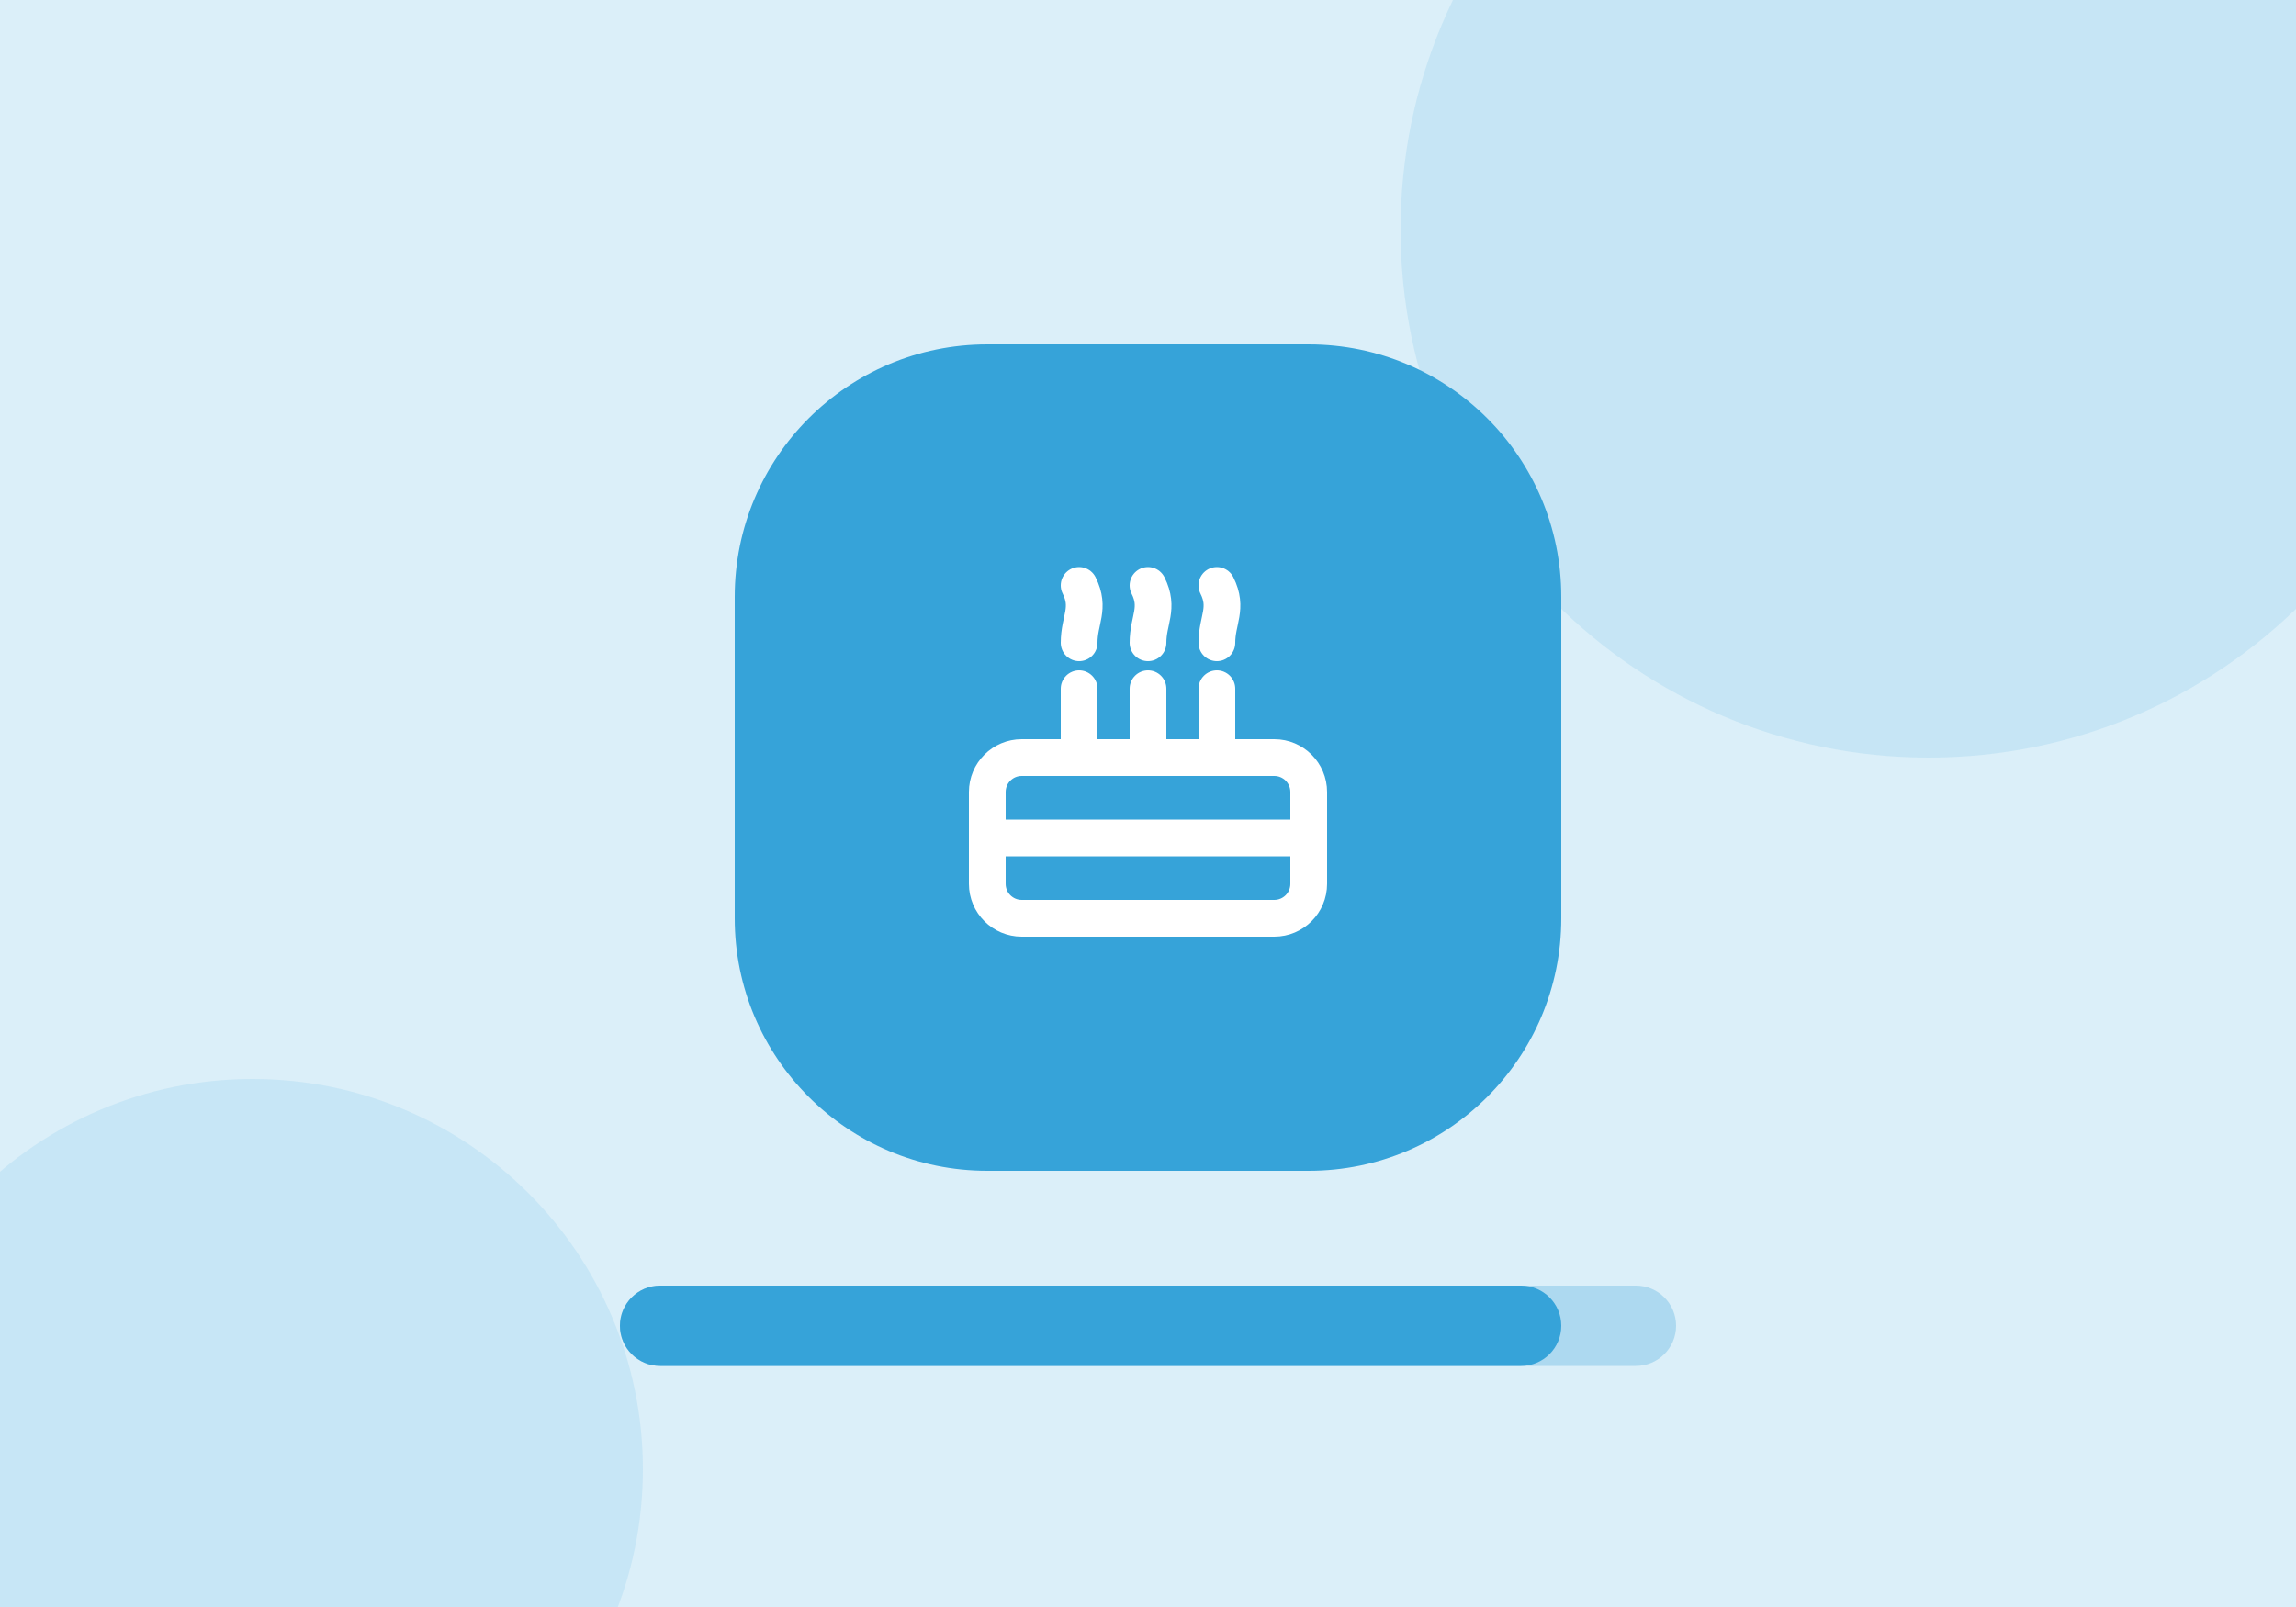
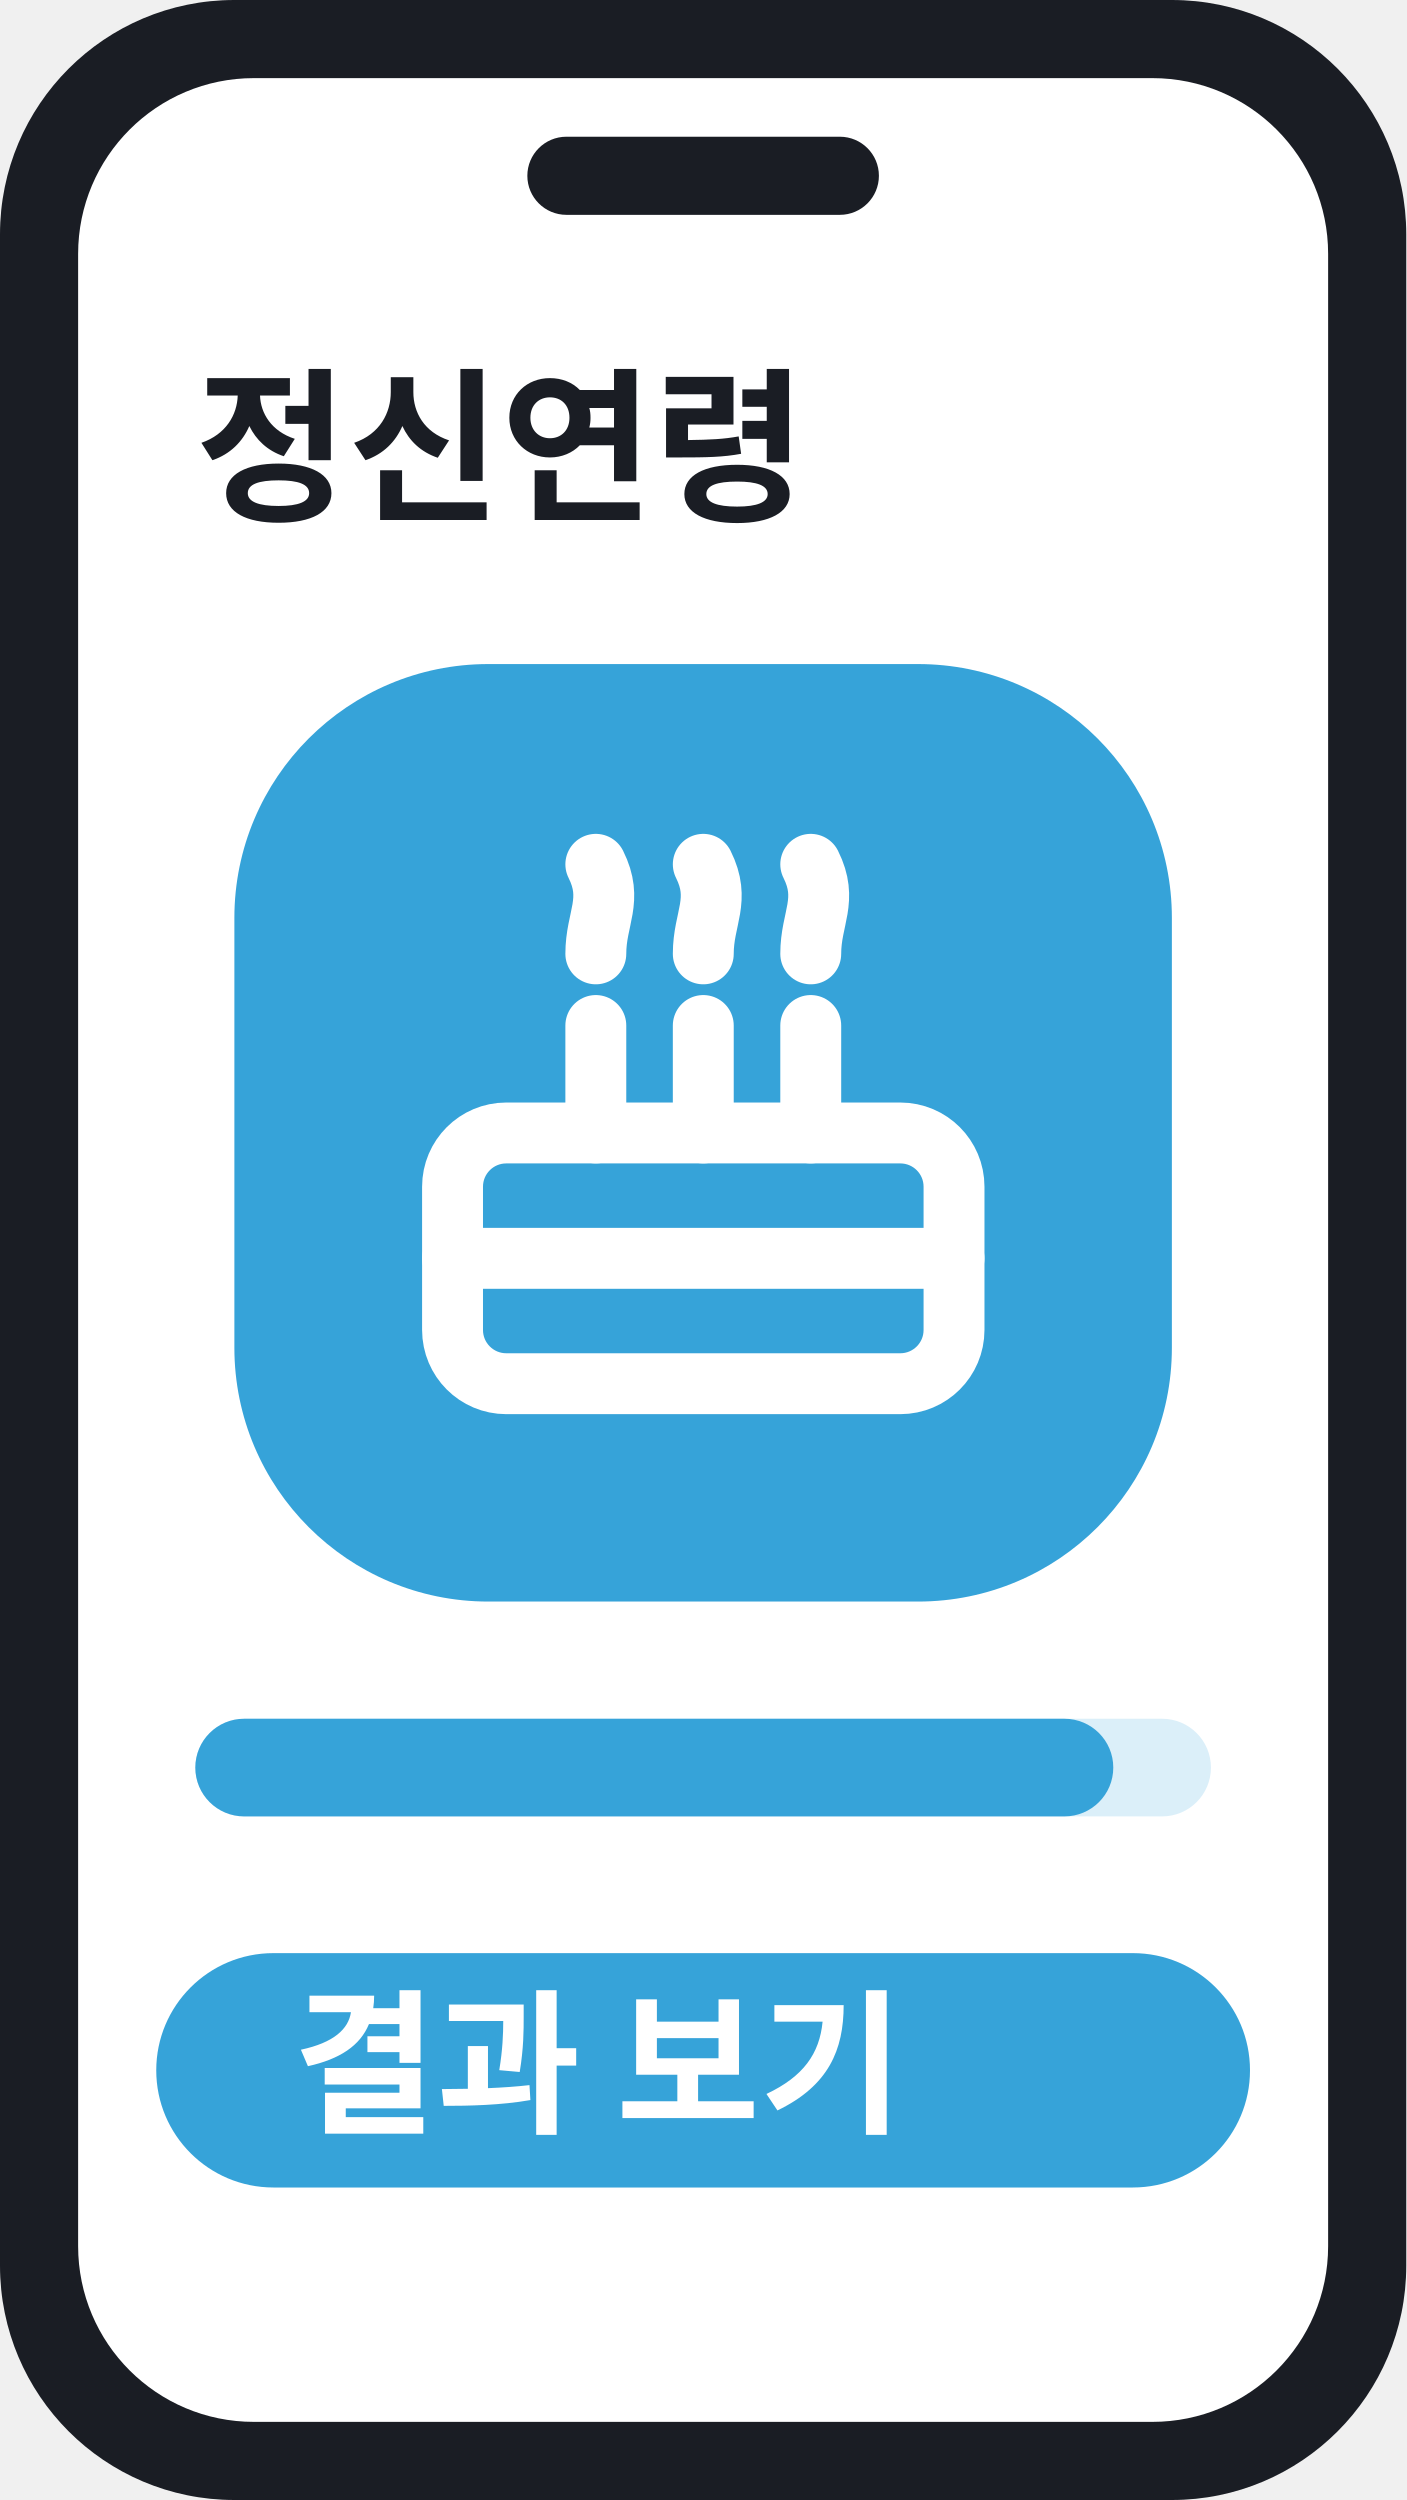
- <svg xmlns="http://www.w3.org/2000/svg" viewBox="0 0 200 140" width="200" height="140">
-   <rect width="200" height="140" fill="#DBEFF9" />
-   <circle cx="168" cy="20" r="46" fill="#36A3D9" fill-opacity=".13" />
-   <circle cx="22" cy="128" r="34" fill="#36A3D9" fill-opacity=".12" />
-   <rect x="64" y="30" width="72" height="72" rx="22" fill="#36A3D9" />
-   <g transform="translate(76 42)" fill="none" stroke="#fff" stroke-width="3.2" stroke-linecap="round" stroke-linejoin="round">
-     <rect x="10" y="24" width="28" height="14" rx="3" />
-     <path d="M10 31h28M18 24v-6M24 24v-6M30 24v-6" />
-     <path d="M18 14c0-2 1-3 0-5M24 14c0-2 1-3 0-5M30 14c0-2 1-3 0-5" />
+ <svg xmlns="http://www.w3.org/2000/svg" viewBox="64.0 6.0 72.0 128.0" width="72" height="128">
+   <g>
+     <rect x="64" y="6" width="72" height="128" rx="12" fill="#1A1D24" />
+     <rect x="68" y="10" width="64" height="120" rx="9" fill="#fff" />
+     <rect x="91.0" y="13" width="18" height="4" rx="2" fill="#1A1D24" />
+     <text x="74" y="32" font-family="Arial,Helvetica,sans-serif" font-size="8.5" font-weight="700" fill="#1A1D24">정신연령</text>
+     <rect x="76" y="40" width="48" height="48" rx="13" fill="#36A3D9" />
+     <g transform="translate(78 42) scale(.917)" fill="none" stroke="#fff" stroke-width="3.4" stroke-linecap="round" stroke-linejoin="round">
+       <rect x="10" y="24" width="28" height="14" rx="3" />
+       <path d="M10 31h28M18 24v-6M24 24v-6M30 24v-6" />
+       <path d="M18 14c0-2 1-3 0-5M24 14c0-2 1-3 0-5M30 14c0-2 1-3 0-5" />
+     </g>
+     <rect x="74" y="94" width="52" height="5" rx="2.5" fill="#DBEFF9" />
+     <rect x="74" y="94" width="47" height="5" rx="2.5" fill="#36A3D9" />
+     <rect x="72" y="106" width="56" height="12" rx="6" fill="#36A3D9" />
+     <text x="79.0" y="114.6" font-family="Arial,Helvetica,sans-serif" font-size="8" font-weight="700" fill="#fff">결과 보기</text>
  </g>
-   <rect x="54" y="112" width="92" height="7" rx="3.5" fill="#36A3D9" fill-opacity=".28" />
-   <rect x="54" y="112" width="82" height="7" rx="3.5" fill="#36A3D9" />
</svg>
